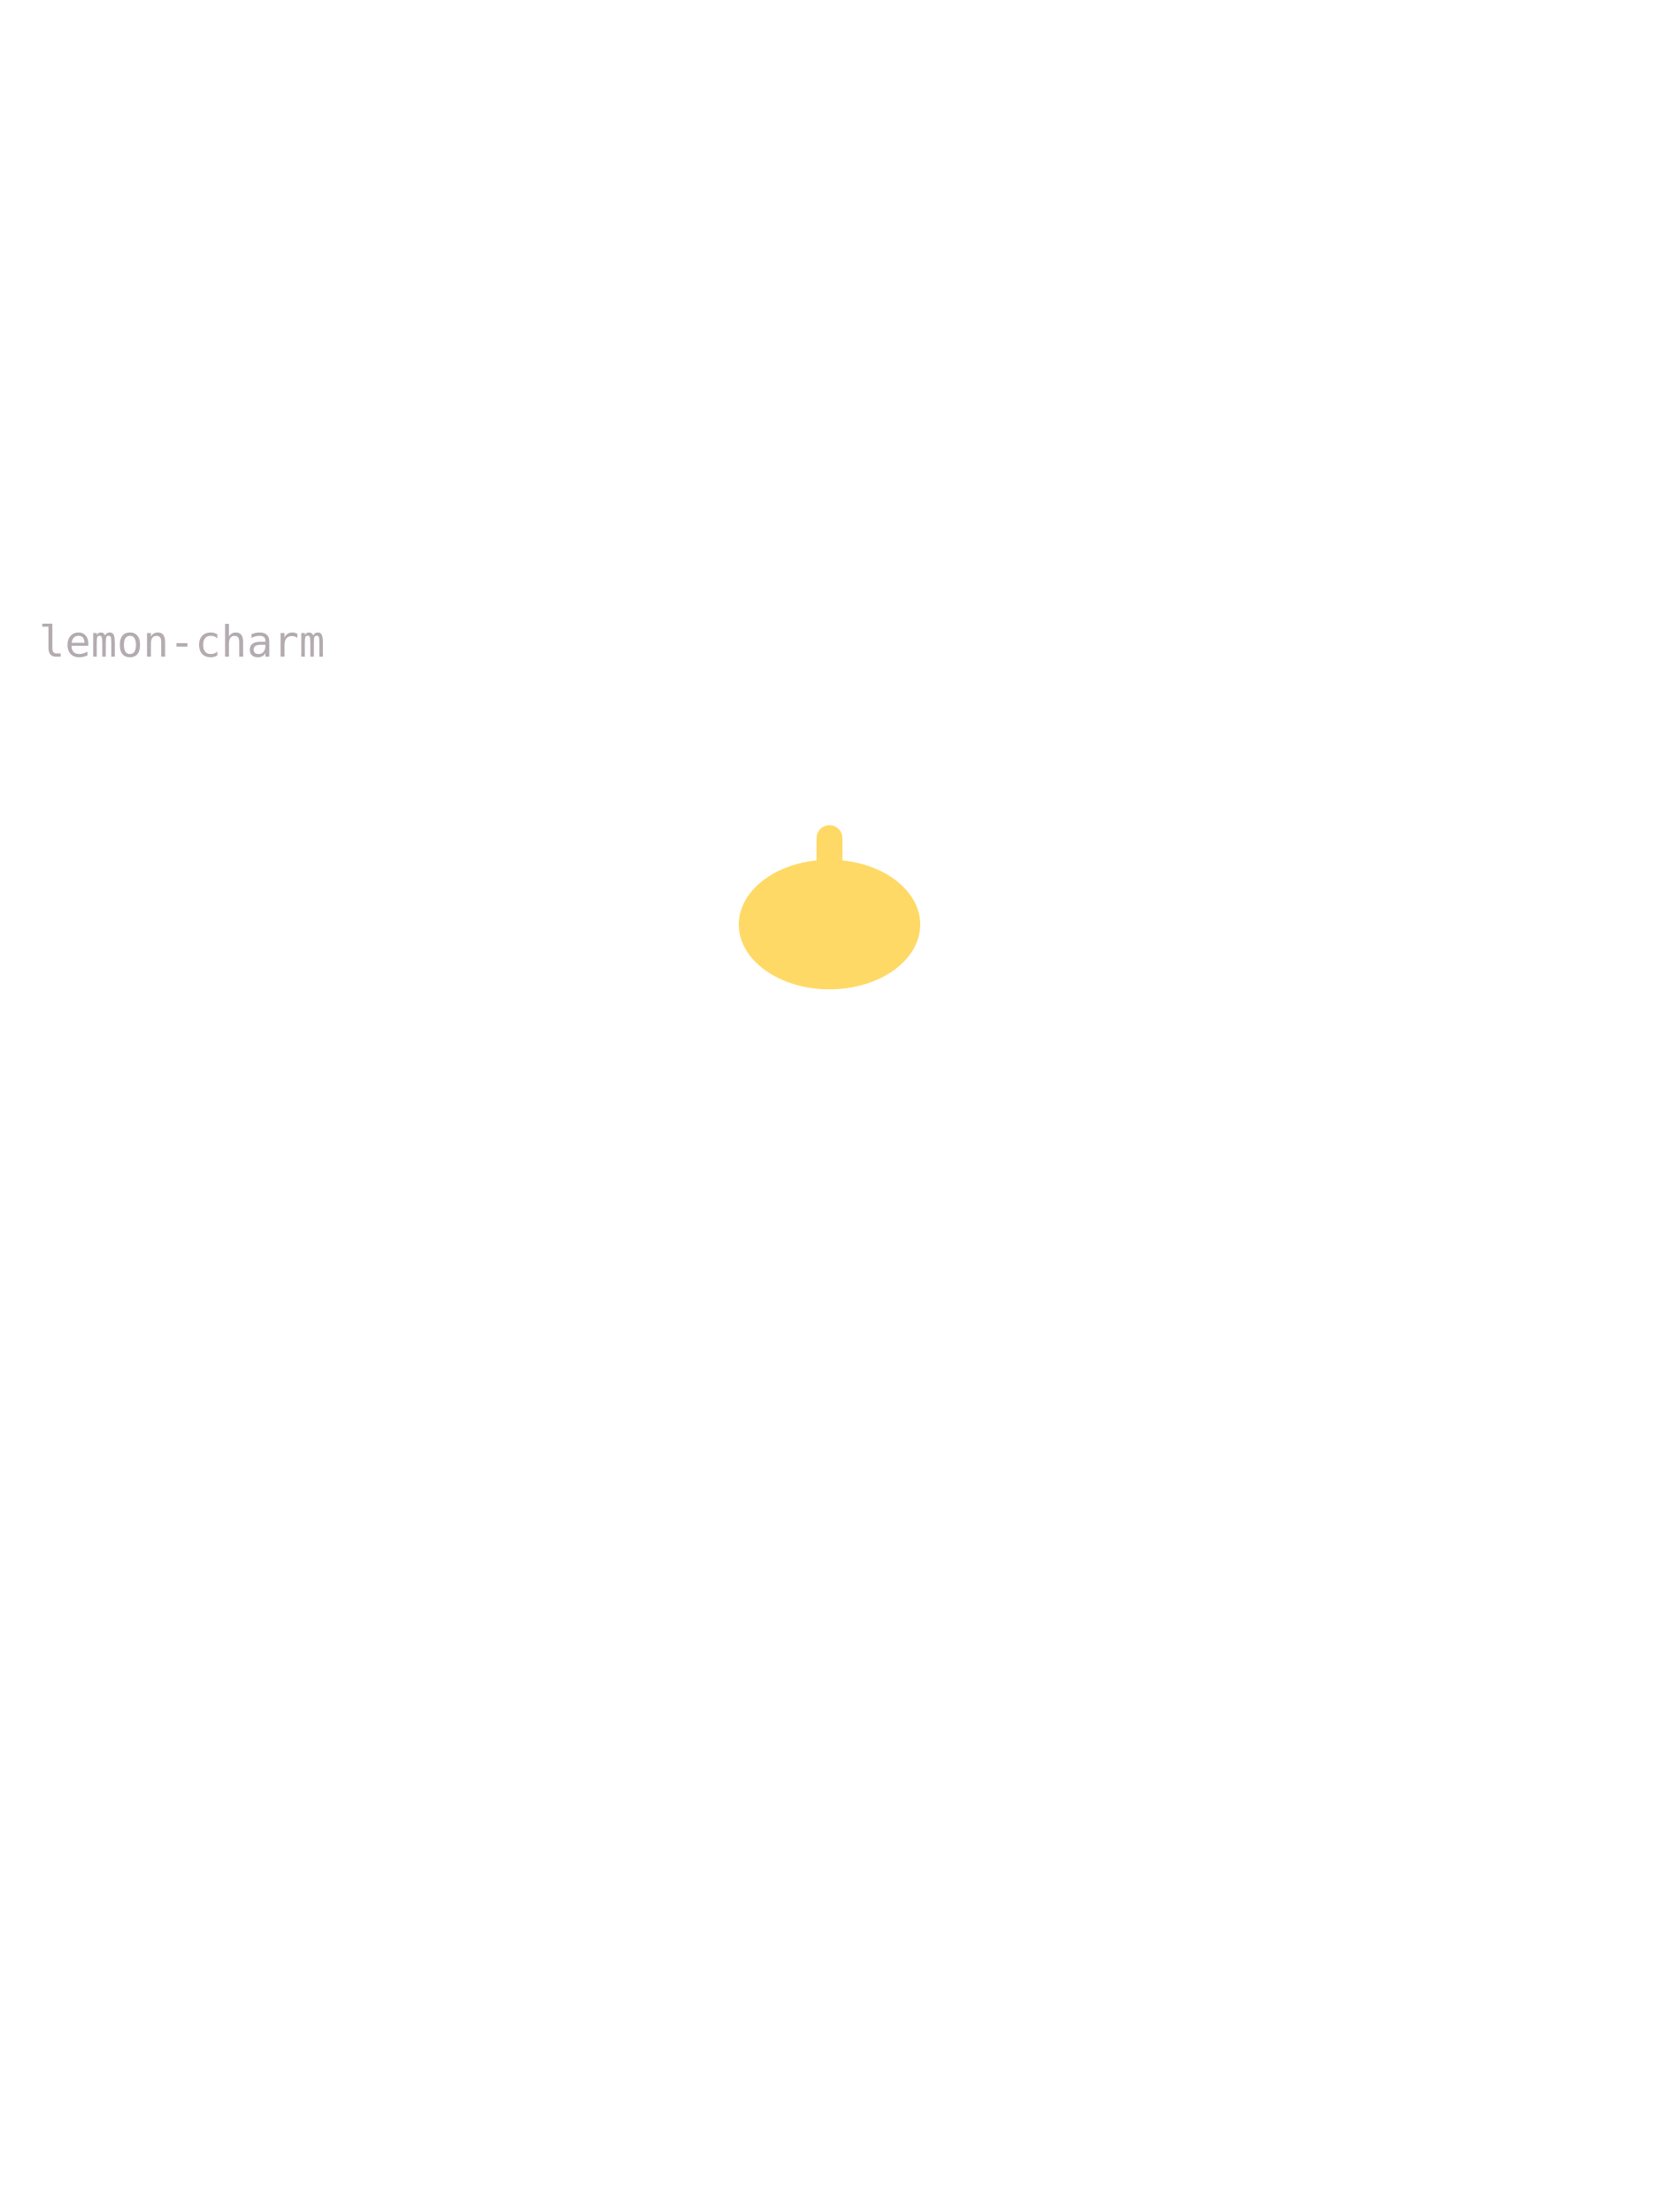
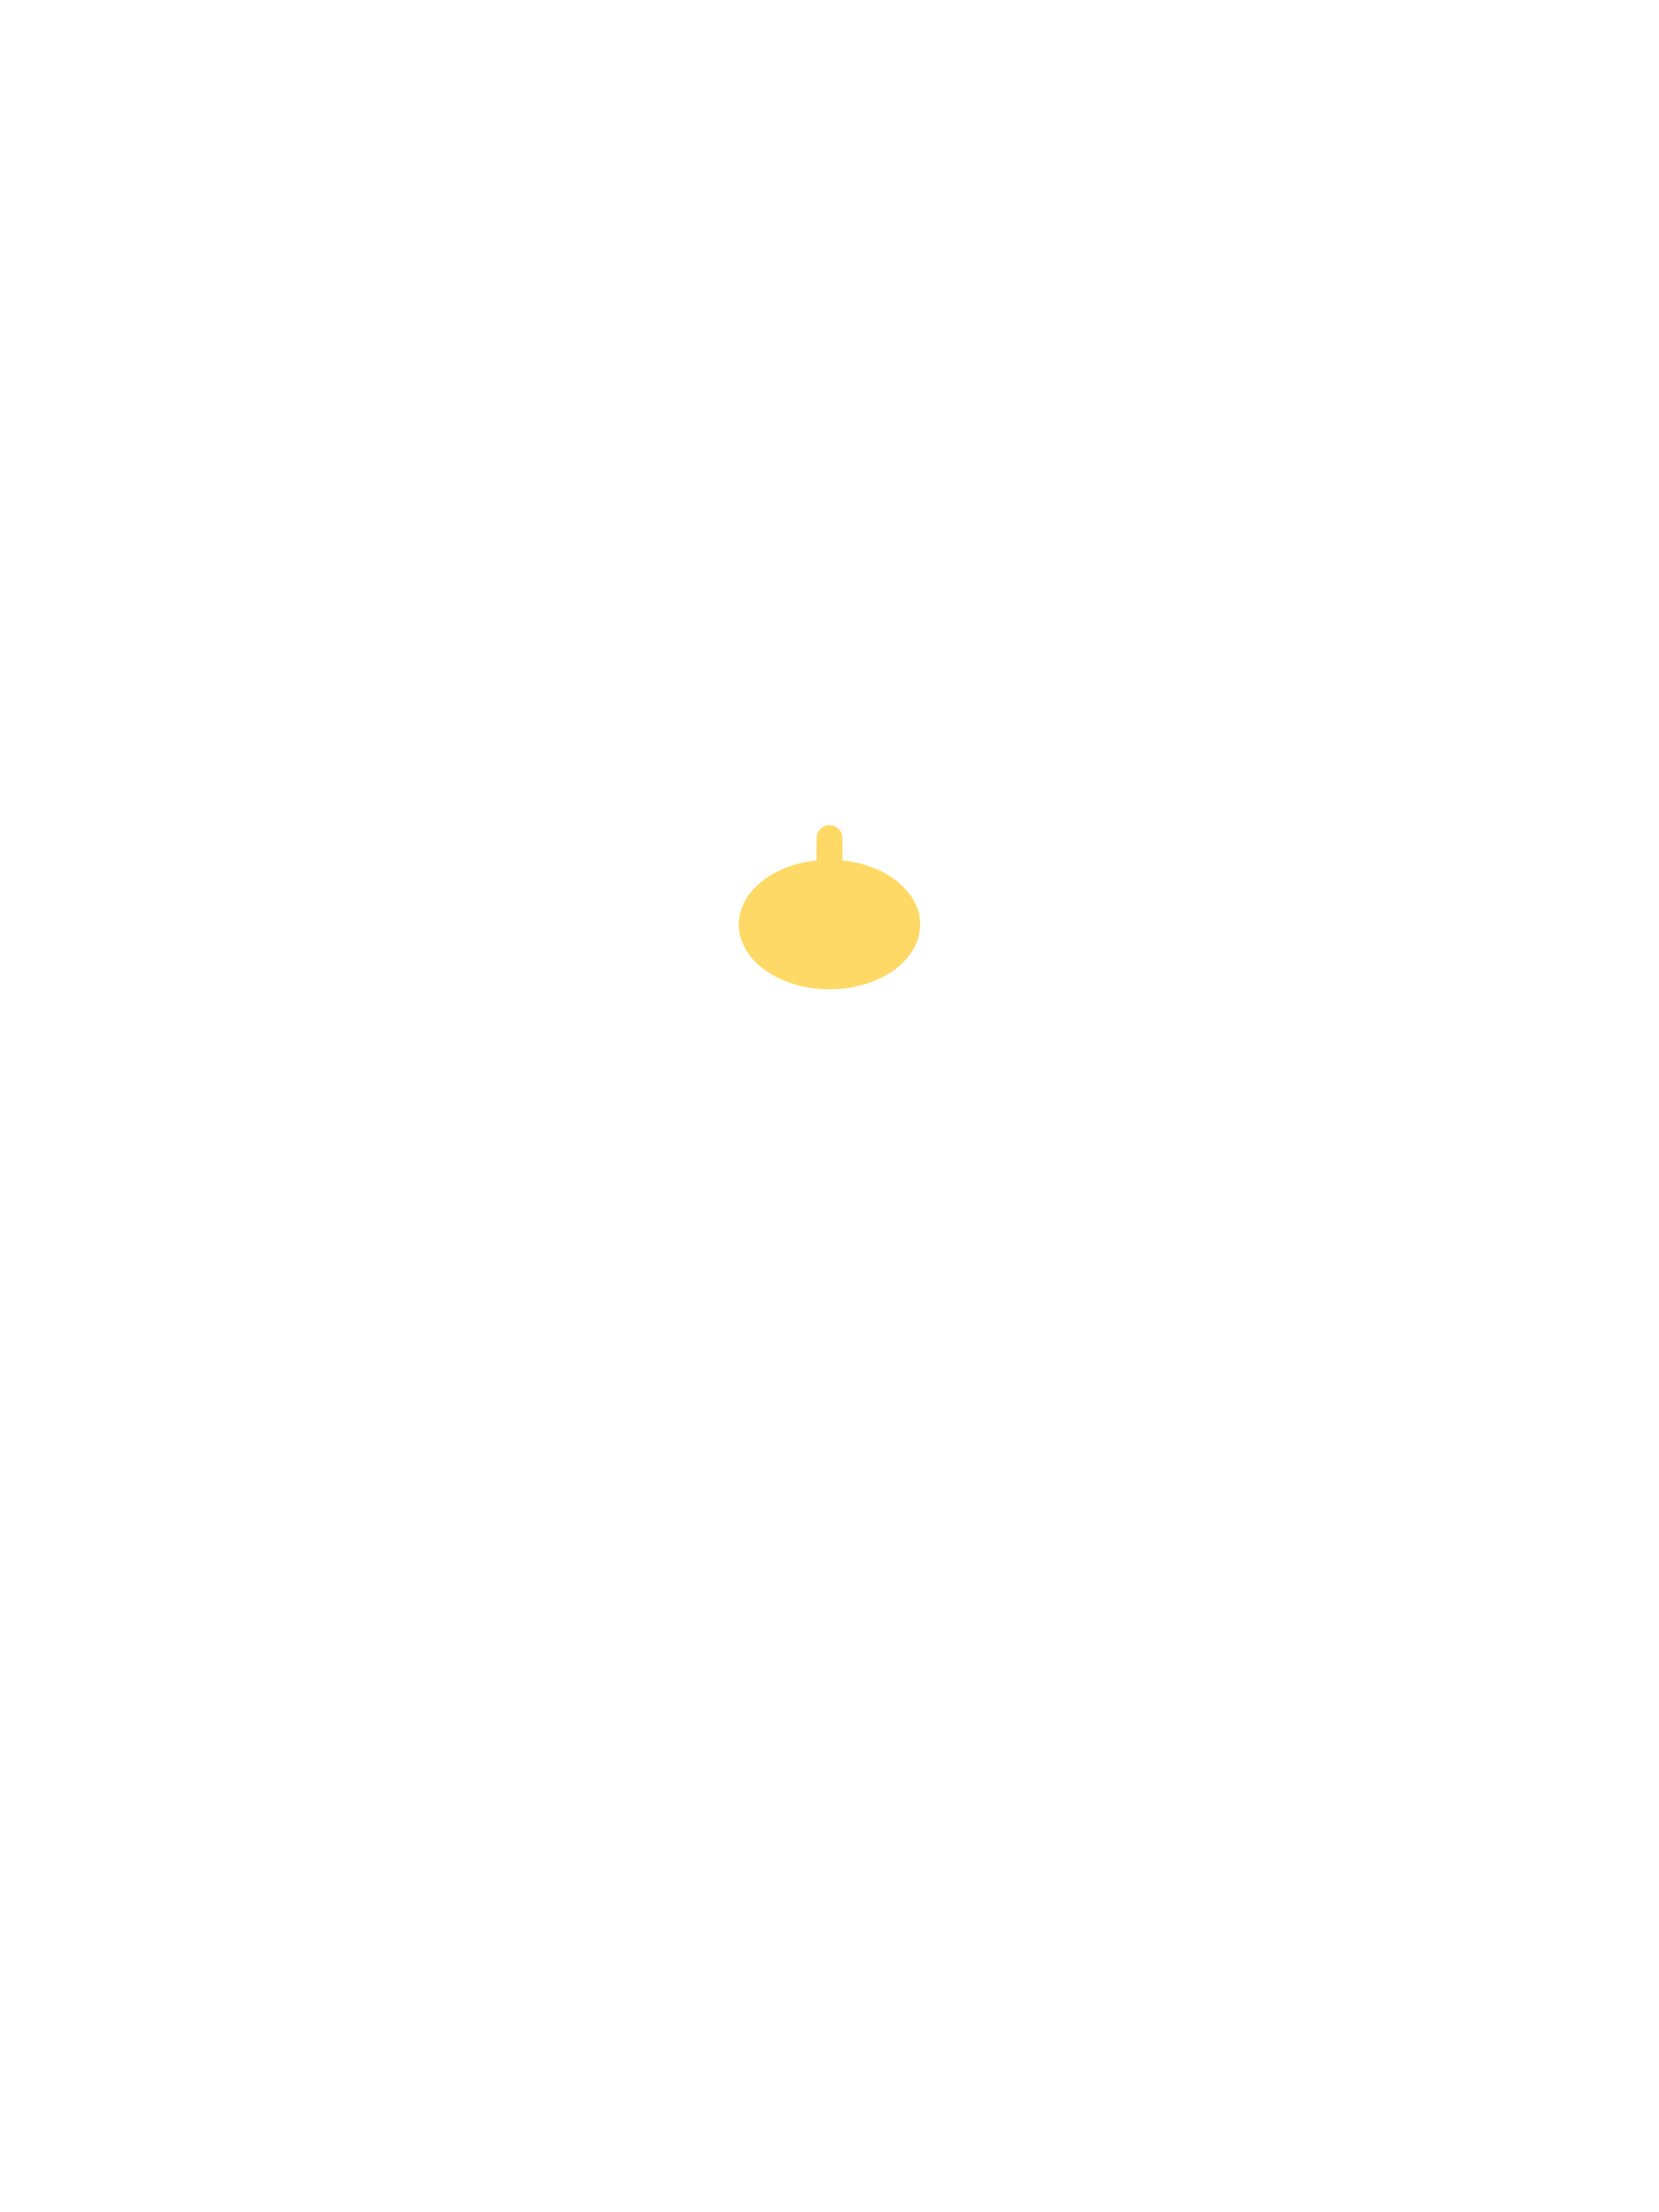
<svg xmlns="http://www.w3.org/2000/svg" width="768" height="1024" viewBox="0 0 768 1024" role="img" aria-label="lemon-charm placeholder">
  <ellipse cx="384" cy="428" rx="42" ry="30" fill="#FFD966" />
  <rect x="378" y="382" width="12" height="24" rx="6" fill="#FFD966" />
-   <text x="18" y="304" font-family="ui-monospace,SFMono-Regular,Menlo,monospace" font-size="20" fill="#B3ABB0">lemon-charm</text>
</svg>
